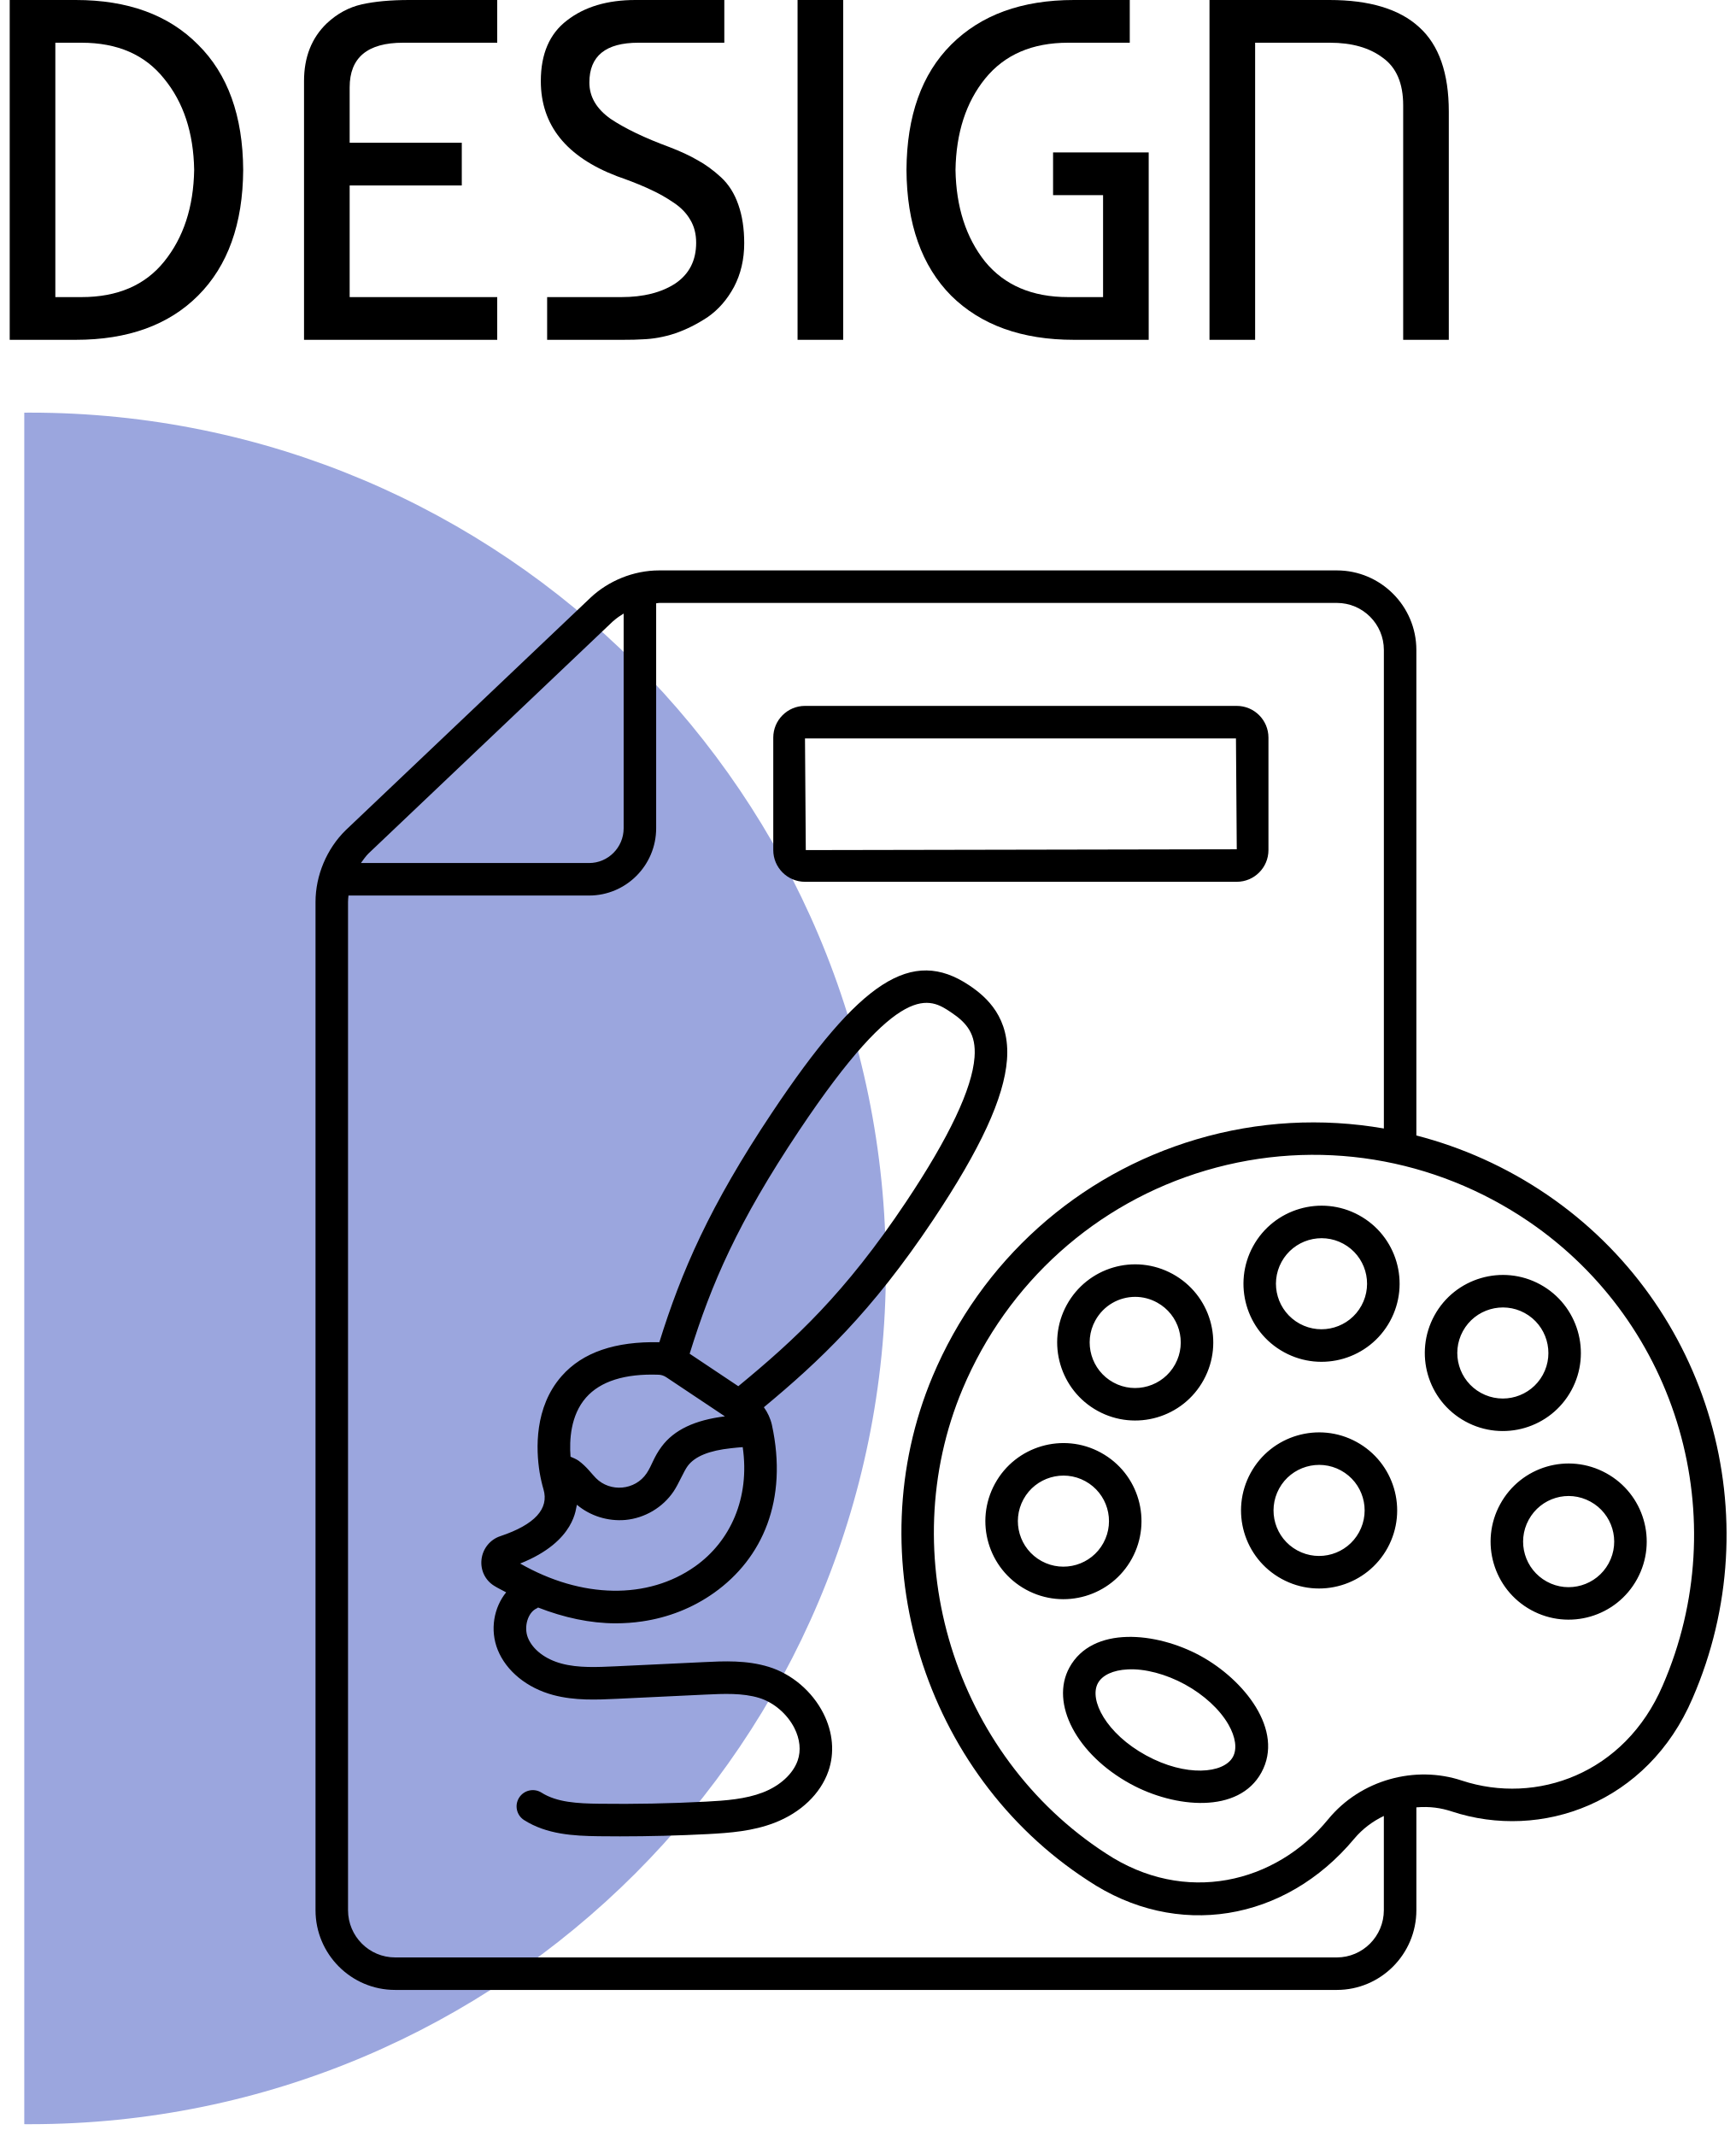
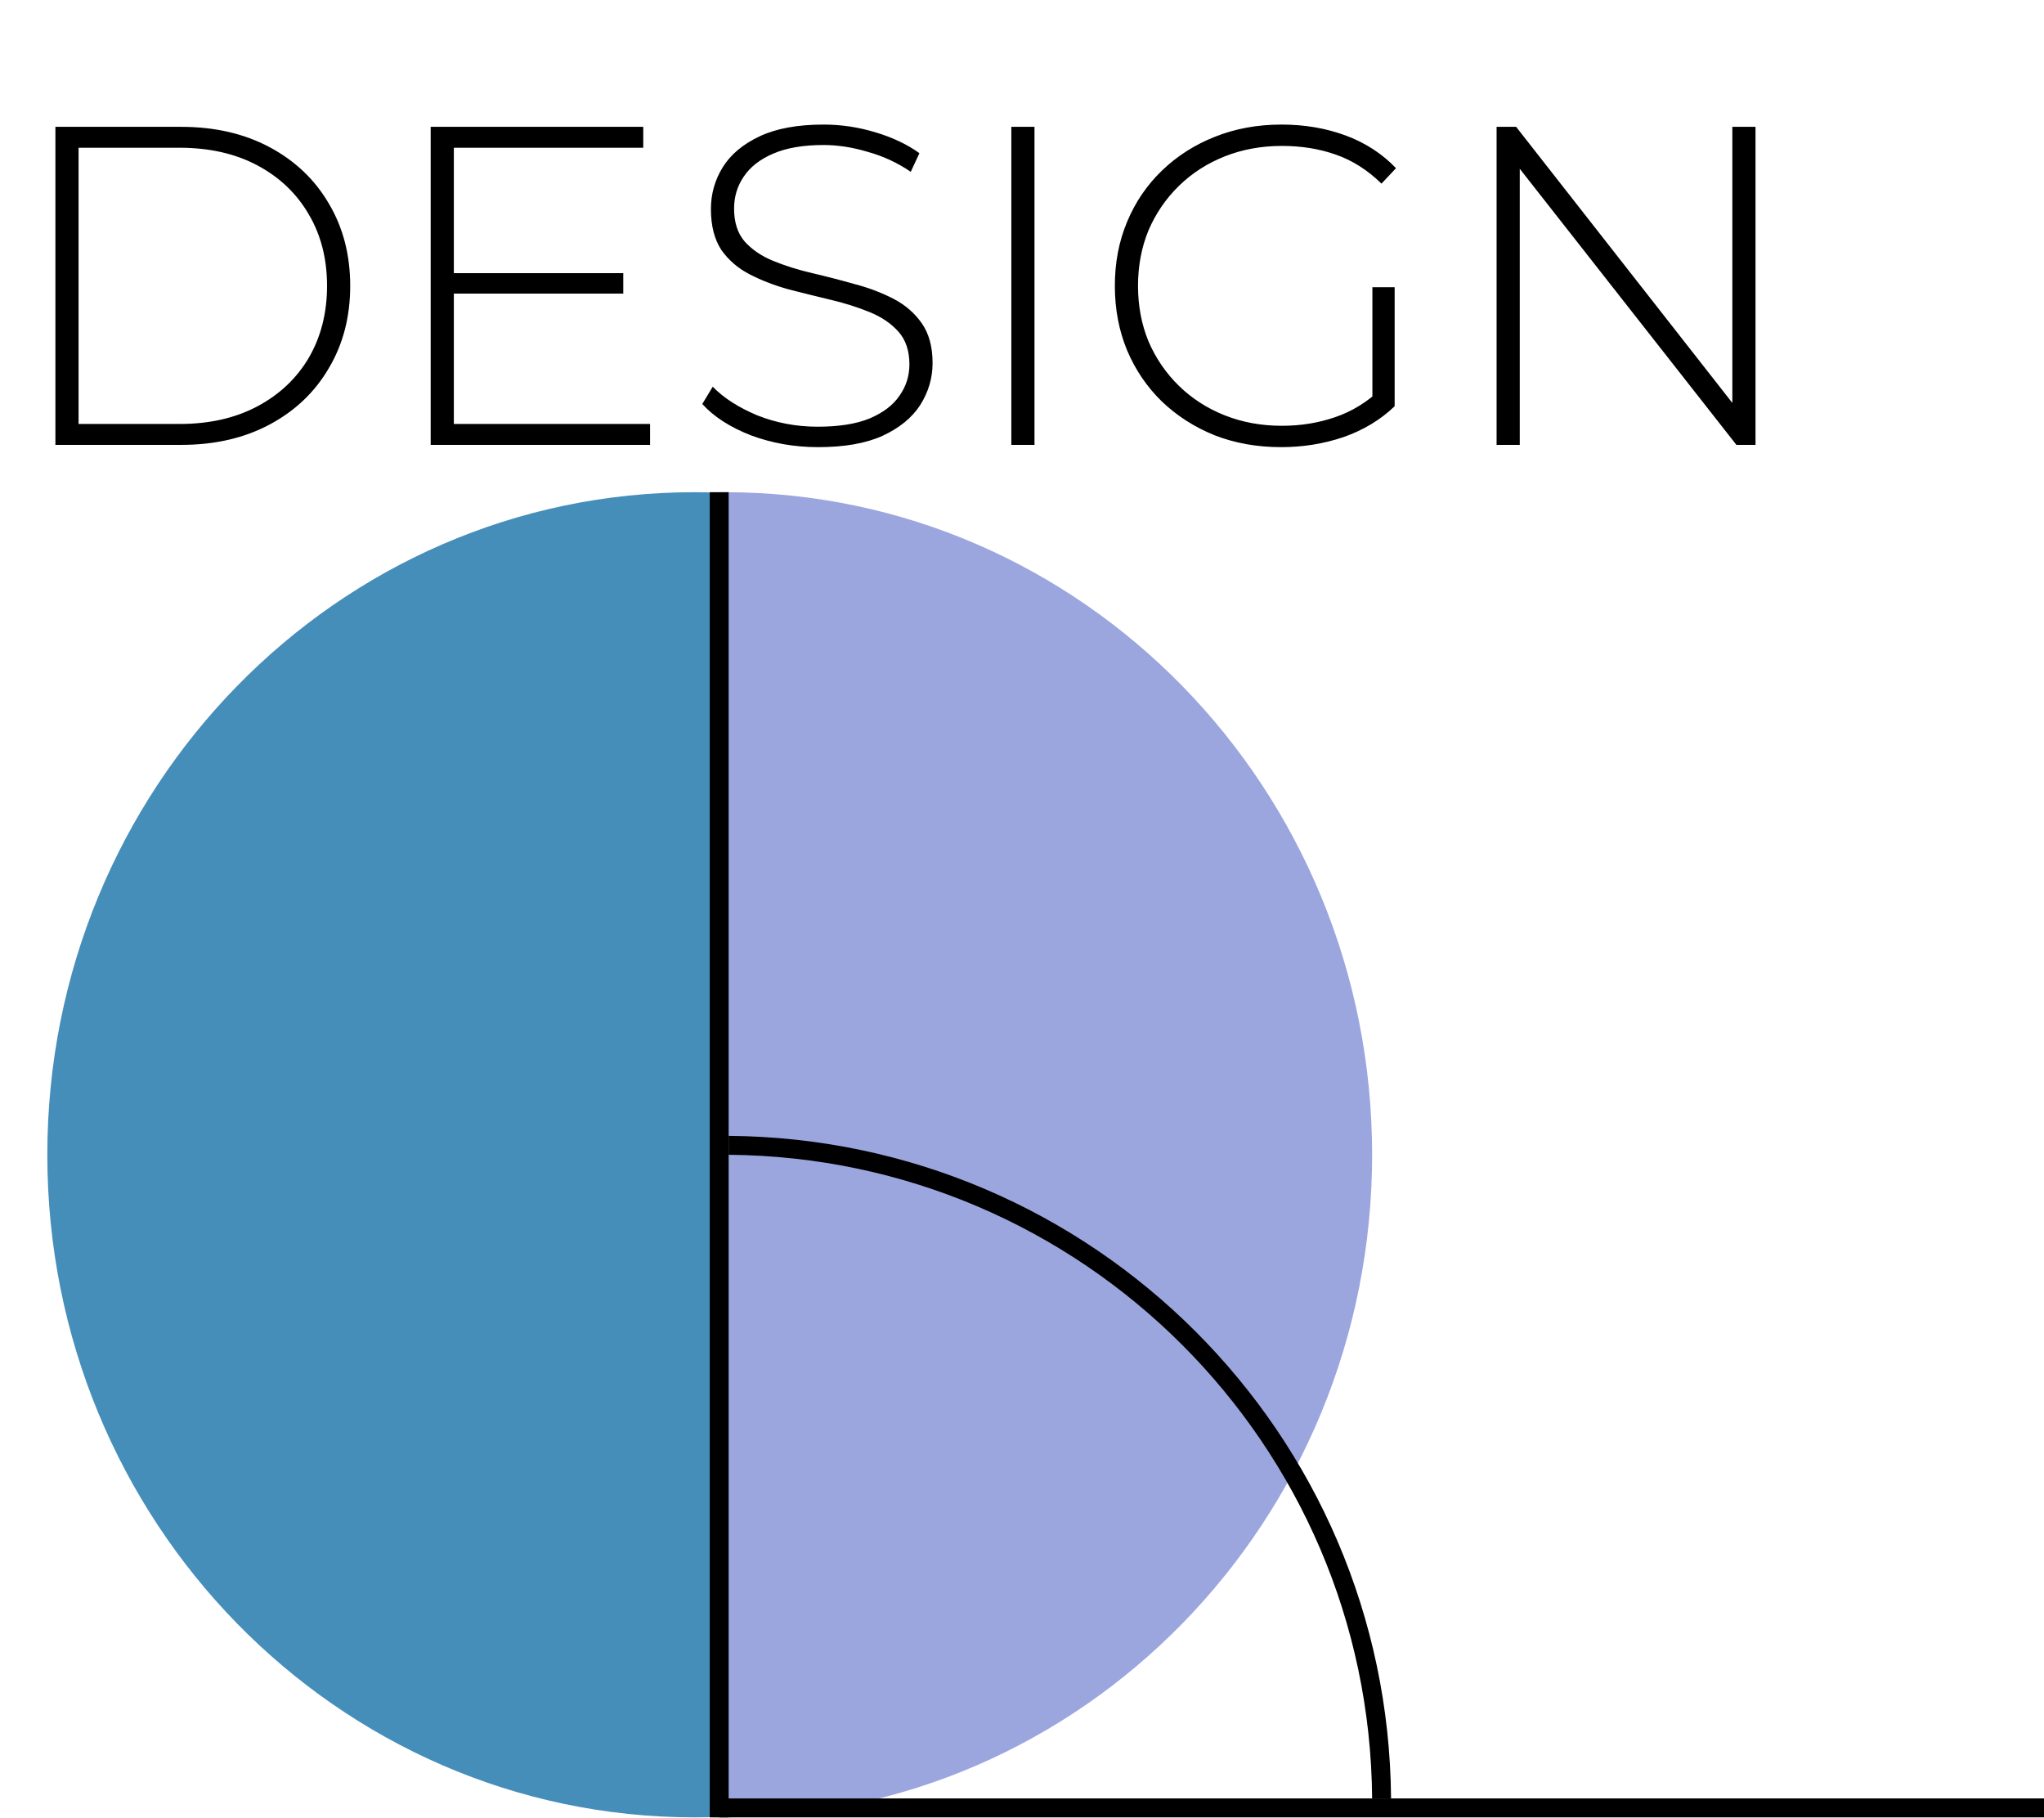
- <svg xmlns="http://www.w3.org/2000/svg" width="143" height="176" viewBox="0 0 143 176" fill="none">
-   <path d="M20.04 14C20.013 18.453 18.773 21.907 16.32 24.36C13.893 26.787 10.533 28 6.24 28H0.8V0H6.24C10.533 0 13.893 1.227 16.32 3.68C18.773 6.107 20.013 9.547 20.04 14ZM6.72 24.48C9.68 24.48 11.947 23.507 13.52 21.56C15.12 19.587 15.947 17.067 16 14C15.947 10.933 15.12 8.427 13.52 6.48C11.947 4.507 9.68 3.52 6.72 3.52H4.56V24.48H6.72Z" fill="black" />
-   <path d="M40.973 28H25.053V6.68C25.053 4.707 25.68 3.12 26.933 1.92C27.787 1.12 28.747 0.6 29.813 0.36C30.88 0.12 32.187 0 33.733 0H40.973V3.52H33.213C30.28 3.52 28.813 4.747 28.813 7.2V11.76H38.053V15.28H28.813V24.48H40.973V28Z" fill="black" />
-   <path d="M59.686 0V3.52H52.606C49.912 3.52 48.566 4.613 48.566 6.8C48.566 7.973 49.152 8.973 50.326 9.8C51.526 10.6 53.139 11.373 55.166 12.12C56.072 12.467 56.846 12.827 57.486 13.2C58.126 13.547 58.766 14.013 59.406 14.6C60.046 15.187 60.526 15.947 60.846 16.88C61.166 17.787 61.326 18.84 61.326 20.04C61.326 21.373 61.046 22.573 60.486 23.64C59.926 24.68 59.206 25.507 58.326 26.12C57.446 26.707 56.539 27.16 55.606 27.48C54.699 27.773 53.806 27.933 52.926 27.96C52.552 27.987 52.019 28 51.326 28H45.086V24.48H51.206C53.019 24.48 54.499 24.107 55.646 23.36C56.792 22.587 57.366 21.467 57.366 20C57.366 19.28 57.206 18.653 56.886 18.12C56.566 17.56 56.099 17.08 55.486 16.68C54.899 16.28 54.286 15.933 53.646 15.64C53.032 15.347 52.286 15.04 51.406 14.72C51.166 14.64 50.979 14.573 50.846 14.52C46.659 12.92 44.566 10.307 44.566 6.68C44.566 4.44 45.286 2.773 46.726 1.68C48.166 0.56 50.046 0 52.366 0H59.686Z" fill="black" />
-   <path d="M69.482 28H65.722V0H69.482V28Z" fill="black" />
-   <path d="M88.017 24.48H90.897V16.08H86.777V12.56H94.657V28H88.497C84.204 28 80.83 26.787 78.377 24.36C75.95 21.907 74.724 18.453 74.697 14C74.724 9.547 75.95 6.107 78.377 3.68C80.83 1.227 84.204 0 88.497 0H93.097V3.52H88.017C85.057 3.52 82.777 4.507 81.177 6.48C79.604 8.427 78.79 10.933 78.737 14C78.79 17.067 79.604 19.587 81.177 21.56C82.777 23.507 85.057 24.48 88.017 24.48Z" fill="black" />
-   <path d="M103.427 28H99.667V0H109.547C112.854 0 115.321 0.747 116.947 2.24C118.574 3.707 119.387 6.027 119.387 9.2V28H115.627V8.68C115.627 6.867 115.067 5.56 113.947 4.76C112.854 3.933 111.401 3.52 109.587 3.52H103.427V28Z" fill="black" />
-   <path d="M2 175.026C2.162 175.027 2.324 175.027 2.486 175.027C41.43 175.027 73 143.457 73 104.514C73 65.57 41.43 34 2.486 34C2.324 34 2.162 34.001 2 34.002L2 175.026Z" fill="#9BA6DE" />
-   <path d="M32.554 163.964H110.161C113.773 163.964 116.714 161.018 116.714 157.393V148.92C117.843 148.829 118.741 148.968 119.616 149.254C127.032 151.705 135.789 148.541 139.47 139.938C145.95 125.034 140.902 107.575 127.464 98.427C124.132 96.161 120.493 94.536 116.713 93.559V53.554C116.713 49.941 113.773 47 110.159 47H54.32C52.179 47 50.118 47.877 48.664 49.245L28.493 68.4C26.925 69.932 26 72.134 26 74.321V157.393C26 161.018 28.941 163.964 32.554 163.964ZM125.961 100.643C138.336 109.068 142.984 125.146 137.013 138.879C133.891 146.155 126.609 148.741 120.459 146.713C116.646 145.441 112.138 146.621 109.443 149.907C105.138 155.177 97.639 157.023 91.114 152.704C78.63 144.6 73.561 128.152 79.322 114.446C83.011 105.68 90.318 99.118 99.368 96.443C108.571 93.723 118.243 95.393 125.961 100.643ZM30.355 70.334L50.507 51.195C50.525 51.177 50.548 51.166 50.566 51.15C50.822 50.916 51.105 50.734 51.391 50.555V68.246C51.391 69.827 50.113 71.111 48.543 71.111H29.741C29.868 70.932 30.152 70.53 30.355 70.334ZM28.679 74.323C28.679 74.141 28.698 73.966 28.716 73.789H48.543C51.591 73.789 54.07 71.302 54.07 68.246V49.711C54.152 49.707 54.241 49.679 54.322 49.679H110.161C112.296 49.679 114.036 51.418 114.036 53.554V92.984C108.954 92.102 103.688 92.371 98.605 93.875C88.784 96.779 80.854 103.898 76.85 113.407C70.597 128.291 76.1 146.15 89.641 154.941C96.959 159.836 105.9 158.339 111.598 151.5C112.268 150.702 113.105 150.073 114.034 149.629V157.393C114.034 159.539 112.295 161.286 110.159 161.286H32.554C30.418 161.286 28.679 159.539 28.679 157.393V74.323Z" fill="black" />
-   <path d="M98.923 136.439C95.287 134.455 90.018 133.934 88.121 137.404C86.511 140.354 88.722 144.564 93.155 146.989C96.829 148.996 102.075 149.468 103.943 146.052C105.855 142.559 102.511 138.4 98.923 136.439ZM101.595 144.766C100.841 146.143 97.722 146.434 94.441 144.639C91.164 142.848 89.72 140.064 90.472 138.688C90.834 138.025 91.727 137.611 92.923 137.554C94.341 137.477 96.073 137.936 97.639 138.789C99.202 139.645 100.509 140.846 101.225 142.091C101.821 143.129 101.957 144.104 101.595 144.766ZM123.62 123.941C121.921 127.046 123.048 130.957 126.179 132.668C129.28 134.363 133.196 133.236 134.905 130.107C136.611 126.991 135.47 123.088 132.346 121.38C129.22 119.67 125.325 120.818 123.62 123.941ZM131.063 123.732C132.85 124.707 133.566 126.971 132.555 128.823C131.564 130.637 129.282 131.316 127.463 130.318C125.655 129.33 124.97 127.057 125.971 125.225C126.961 123.412 129.223 122.723 131.063 123.732ZM111.782 118.811C108.671 117.109 104.755 118.257 103.055 121.371C101.352 124.489 102.491 128.391 105.614 130.098C108.755 131.814 112.654 130.632 114.343 127.539C116.057 124.398 114.882 120.504 111.782 118.811ZM111.989 126.255C111.002 128.061 108.729 128.745 106.896 127.746C105.075 126.752 104.411 124.477 105.405 122.654C106.398 120.838 108.688 120.17 110.498 121.161C112.313 122.152 112.989 124.425 111.989 126.255ZM120.755 117.125C123.877 118.83 127.784 117.679 129.484 114.566C131.184 111.457 130.038 107.539 126.925 105.838C123.814 104.138 119.896 105.284 118.198 108.398C116.514 111.475 117.598 115.398 120.755 117.125ZM120.548 109.682C121.546 107.857 123.839 107.202 125.641 108.189C127.457 109.182 128.127 111.468 127.134 113.284C126.146 115.089 123.871 115.773 122.041 114.775C120.22 113.779 119.552 111.504 120.548 109.682ZM103.255 102.693C101.571 105.771 102.655 109.693 105.814 111.42C108.945 113.13 112.846 111.966 114.543 108.861C116.246 105.743 115.109 101.839 111.984 100.132C108.87 98.43 104.955 99.579 103.255 102.693ZM105.605 103.975C106.591 102.173 108.866 101.486 110.698 102.482C112.514 103.473 113.188 105.75 112.189 107.577C111.202 109.382 108.927 110.066 107.096 109.068C105.277 108.071 104.609 105.798 105.605 103.975ZM90.461 116.259C93.568 117.957 97.482 116.823 99.188 113.698C100.893 110.58 99.75 106.679 96.629 104.971C93.486 103.254 89.6 104.421 87.9 107.53C86.202 110.643 87.348 114.557 90.461 116.259ZM90.252 108.816C90.943 107.55 92.234 106.857 93.543 106.857C94.164 106.857 94.782 107.014 95.345 107.323C97.166 108.316 97.832 110.598 96.836 112.414C95.843 114.229 93.559 114.905 91.743 113.909C89.929 112.916 89.259 110.63 90.252 108.816ZM93.275 128.421C94.959 125.338 93.871 121.418 90.714 119.693C87.602 117.989 83.686 119.139 81.987 122.254C80.284 125.371 81.423 129.273 84.546 130.98C87.677 132.689 91.579 131.525 93.275 128.421ZM84.338 123.536C85.33 121.72 87.62 121.052 89.43 122.043C91.243 123.032 91.923 125.307 90.923 127.137C89.934 128.946 87.655 129.625 85.83 128.629C84.009 127.632 83.343 125.359 84.338 123.536ZM40.73 130.671C41.052 130.875 41.382 131.021 41.709 131.204C40.693 132.454 40.354 134.304 41.016 135.948C41.723 137.698 43.432 139.089 45.586 139.664C47.366 140.141 49.205 140.054 50.836 139.977L58.118 139.63C59.629 139.559 61.191 139.484 62.562 139.905C63.761 140.273 64.871 141.225 65.461 142.387C65.92 143.295 66.018 144.243 65.732 145.061C65.348 146.164 64.273 147.15 62.855 147.695C61.439 148.239 59.83 148.363 58.168 148.45C55.232 148.604 52.272 148.661 49.366 148.623C47.591 148.6 45.893 148.513 44.625 147.709C44.002 147.313 43.173 147.498 42.777 148.123C42.38 148.748 42.566 149.575 43.191 149.971C45.048 151.148 47.243 151.273 49.33 151.3C49.914 151.307 50.498 151.311 51.086 151.311C53.48 151.311 55.902 151.248 58.307 151.125C60.193 151.025 62.034 150.88 63.816 150.195C65.993 149.357 67.612 147.807 68.263 145.939C68.787 144.429 68.641 142.738 67.85 141.177C66.93 139.361 65.248 137.929 63.35 137.345C61.532 136.784 59.654 136.87 57.991 136.954L50.709 137.3C49.207 137.368 47.654 137.445 46.279 137.075C44.932 136.716 43.895 135.92 43.502 134.946C43.138 134.043 43.502 132.841 44.239 132.521C44.277 132.505 44.302 132.473 44.337 132.454C46.477 133.289 48.639 133.757 50.73 133.757C51.468 133.757 52.197 133.705 52.911 133.6C55.055 133.286 57.073 132.5 58.846 131.241C62.841 128.4 64.954 123.595 63.607 117.402C63.486 116.873 63.257 116.384 62.947 115.952C67.511 112.164 71.814 108.125 76.891 100.52C80.805 94.655 82.739 90.461 82.979 87.321C83.239 83.861 81.322 82.161 79.857 81.182C75.141 78.036 70.895 80.777 63.627 91.664C58.459 99.404 56.15 104.771 54.332 110.595C50.705 110.516 48.014 111.42 46.288 113.379C44.016 115.954 44.168 119.441 44.464 121.304C44.559 121.852 44.672 122.336 44.782 122.704C45.263 124.32 44.064 125.625 41.241 126.571C40.398 126.843 39.788 127.591 39.68 128.477C39.573 129.371 39.982 130.216 40.73 130.671ZM65.852 93.152C74.209 80.639 76.614 82.241 78.368 83.412C79.671 84.282 80.452 85.205 80.305 87.12C80.109 89.707 78.211 93.716 74.661 99.034C69.618 106.584 65.527 110.359 60.839 114.22L56.83 111.543C58.623 105.761 60.789 100.736 65.852 93.152ZM48.295 115.152C49.473 113.816 51.484 113.171 54.275 113.273C54.496 113.28 54.712 113.352 54.916 113.488L59.734 116.704C57.263 117.007 55.543 117.816 54.518 119.198C53.857 120.084 53.73 120.73 53.286 121.393C52.334 122.812 50.28 122.977 49.105 121.791C48.761 121.45 48.355 120.854 47.675 120.357C47.466 120.218 47.241 120.121 47.014 120.029C46.911 118.688 47.005 116.614 48.295 115.152ZM47.543 123.991C48.636 124.909 50.089 125.366 51.538 125.239C53.134 125.089 54.618 124.211 55.507 122.888C55.934 122.254 56.341 121.234 56.666 120.796C57.257 120.002 58.429 119.521 60.261 119.327C60.589 119.289 60.902 119.261 61.202 119.239C61.814 123.45 60.17 127.011 57.291 129.057C53.386 131.829 47.927 131.729 42.862 128.83C47.504 126.984 47.432 124.17 47.543 123.991ZM66.332 72.657H101.913C103.354 72.657 104.525 71.486 104.525 70.045V60.777C104.525 59.336 103.354 58.164 101.913 58.164H66.332C64.891 58.164 63.72 59.336 63.72 60.777V70.045C63.721 71.486 64.893 72.657 66.332 72.657ZM101.848 60.843L101.914 69.979L66.4 70.045L66.334 60.843H101.848Z" fill="black" />
+ <svg xmlns="http://www.w3.org/2000/svg" width="216" height="192" viewBox="0 0 216 192" fill="none">
+   <path d="M5.856 47V13.4H19.152C22.704 13.4 25.824 14.12 28.512 15.56C31.2 17 33.28 18.984 34.752 21.512C36.256 24.04 37.008 26.936 37.008 30.2C37.008 33.464 36.256 36.36 34.752 38.888C33.28 41.416 31.2 43.4 28.512 44.84C25.824 46.28 22.704 47 19.152 47H5.856ZM8.304 44.792H18.96C22.128 44.792 24.88 44.168 27.216 42.92C29.552 41.672 31.36 39.96 32.64 37.784C33.92 35.576 34.56 33.048 34.56 30.2C34.56 27.352 33.92 24.84 32.64 22.664C31.36 20.456 29.552 18.728 27.216 17.48C24.88 16.232 22.128 15.608 18.96 15.608H8.304V44.792ZM47.672 28.856H65.864V31.016H47.672V28.856ZM47.96 44.792H68.696V47H45.512V13.4H67.976V15.608H47.96V44.792ZM86.454 47.24C83.958 47.24 81.59 46.824 79.35 45.992C77.142 45.128 75.43 44.024 74.214 42.68L75.318 40.856C76.47 42.04 78.038 43.048 80.022 43.88C82.038 44.68 84.166 45.08 86.406 45.08C88.646 45.08 90.47 44.792 91.878 44.216C93.318 43.608 94.374 42.808 95.046 41.816C95.75 40.824 96.102 39.72 96.102 38.504C96.102 37.064 95.718 35.912 94.95 35.048C94.182 34.184 93.174 33.496 91.926 32.984C90.678 32.472 89.318 32.04 87.846 31.688C86.374 31.336 84.886 30.968 83.382 30.584C81.878 30.168 80.502 29.64 79.254 29C78.006 28.36 76.998 27.496 76.23 26.408C75.494 25.288 75.126 23.848 75.126 22.088C75.126 20.488 75.542 19.016 76.374 17.672C77.206 16.328 78.502 15.24 80.262 14.408C82.022 13.576 84.278 13.16 87.03 13.16C88.886 13.16 90.71 13.432 92.502 13.976C94.326 14.52 95.878 15.256 97.158 16.184L96.246 18.152C94.838 17.192 93.318 16.488 91.686 16.04C90.086 15.56 88.534 15.32 87.03 15.32C84.886 15.32 83.11 15.624 81.702 16.232C80.294 16.84 79.254 17.656 78.582 18.68C77.91 19.672 77.574 20.792 77.574 22.04C77.574 23.48 77.942 24.632 78.678 25.496C79.446 26.36 80.454 27.048 81.702 27.56C82.95 28.072 84.326 28.504 85.83 28.856C87.334 29.208 88.822 29.592 90.294 30.008C91.766 30.392 93.126 30.904 94.374 31.544C95.622 32.184 96.63 33.048 97.398 34.136C98.166 35.224 98.55 36.632 98.55 38.36C98.55 39.928 98.118 41.4 97.254 42.776C96.39 44.12 95.062 45.208 93.27 46.04C91.51 46.84 89.238 47.24 86.454 47.24ZM106.872 47V13.4H109.32V47H106.872ZM135.38 47.24C132.852 47.24 130.516 46.824 128.372 45.992C126.228 45.128 124.356 43.928 122.756 42.392C121.188 40.856 119.972 39.064 119.108 37.016C118.244 34.936 117.812 32.664 117.812 30.2C117.812 27.736 118.244 25.48 119.108 23.432C119.972 21.352 121.204 19.544 122.804 18.008C124.404 16.472 126.26 15.288 128.372 14.456C130.516 13.592 132.868 13.16 135.428 13.16C137.86 13.16 140.116 13.544 142.196 14.312C144.276 15.08 146.052 16.232 147.524 17.768L145.988 19.4C144.516 17.96 142.9 16.936 141.14 16.328C139.412 15.72 137.524 15.416 135.476 15.416C133.3 15.416 131.284 15.784 129.428 16.52C127.572 17.256 125.956 18.296 124.58 19.64C123.204 20.984 122.132 22.552 121.364 24.344C120.628 26.136 120.26 28.088 120.26 30.2C120.26 32.312 120.628 34.264 121.364 36.056C122.132 37.848 123.204 39.416 124.58 40.76C125.956 42.104 127.572 43.144 129.428 43.88C131.284 44.616 133.3 44.984 135.476 44.984C137.46 44.984 139.332 44.68 141.092 44.072C142.884 43.464 144.516 42.456 145.988 41.048L147.38 42.92C145.876 44.36 144.068 45.448 141.956 46.184C139.876 46.888 137.684 47.24 135.38 47.24ZM145.028 42.68V30.344H147.38V42.92L145.028 42.68ZM158.153 47V13.4H160.217L184.169 43.976H183.065V13.4H185.513V47H183.497L159.497 16.424H160.601V47H158.153Z" fill="black" />
+   <path fill-rule="evenodd" clip-rule="evenodd" d="M75 191.981C75.537 191.994 76.075 192 76.615 192C114.383 192 145 160.66 145 122C145 83.34 114.383 52 76.615 52C76.075 52 75.537 52.006 75 52.019L75 191.981Z" fill="#9BA6DE" />
+   <path fill-rule="evenodd" clip-rule="evenodd" d="M75 52.019C74.463 52.006 73.925 52 73.385 52C35.617 52 5 83.34 5 122C5 160.66 35.617 192 73.385 192C73.924 192 74.463 191.994 75 191.981L75 52.019Z" fill="#468EBA" />
+   <line x1="76" y1="52" x2="76" y2="192" stroke="black" stroke-width="2" />
+   <line x1="76" y1="191" x2="216" y2="191" stroke="black" stroke-width="2" />
+   <path fill-rule="evenodd" clip-rule="evenodd" d="M147 190C146.703 151.473 115.527 120.297 77 120V122C114.423 122.297 144.703 152.577 145 190H147Z" fill="black" />
</svg>
